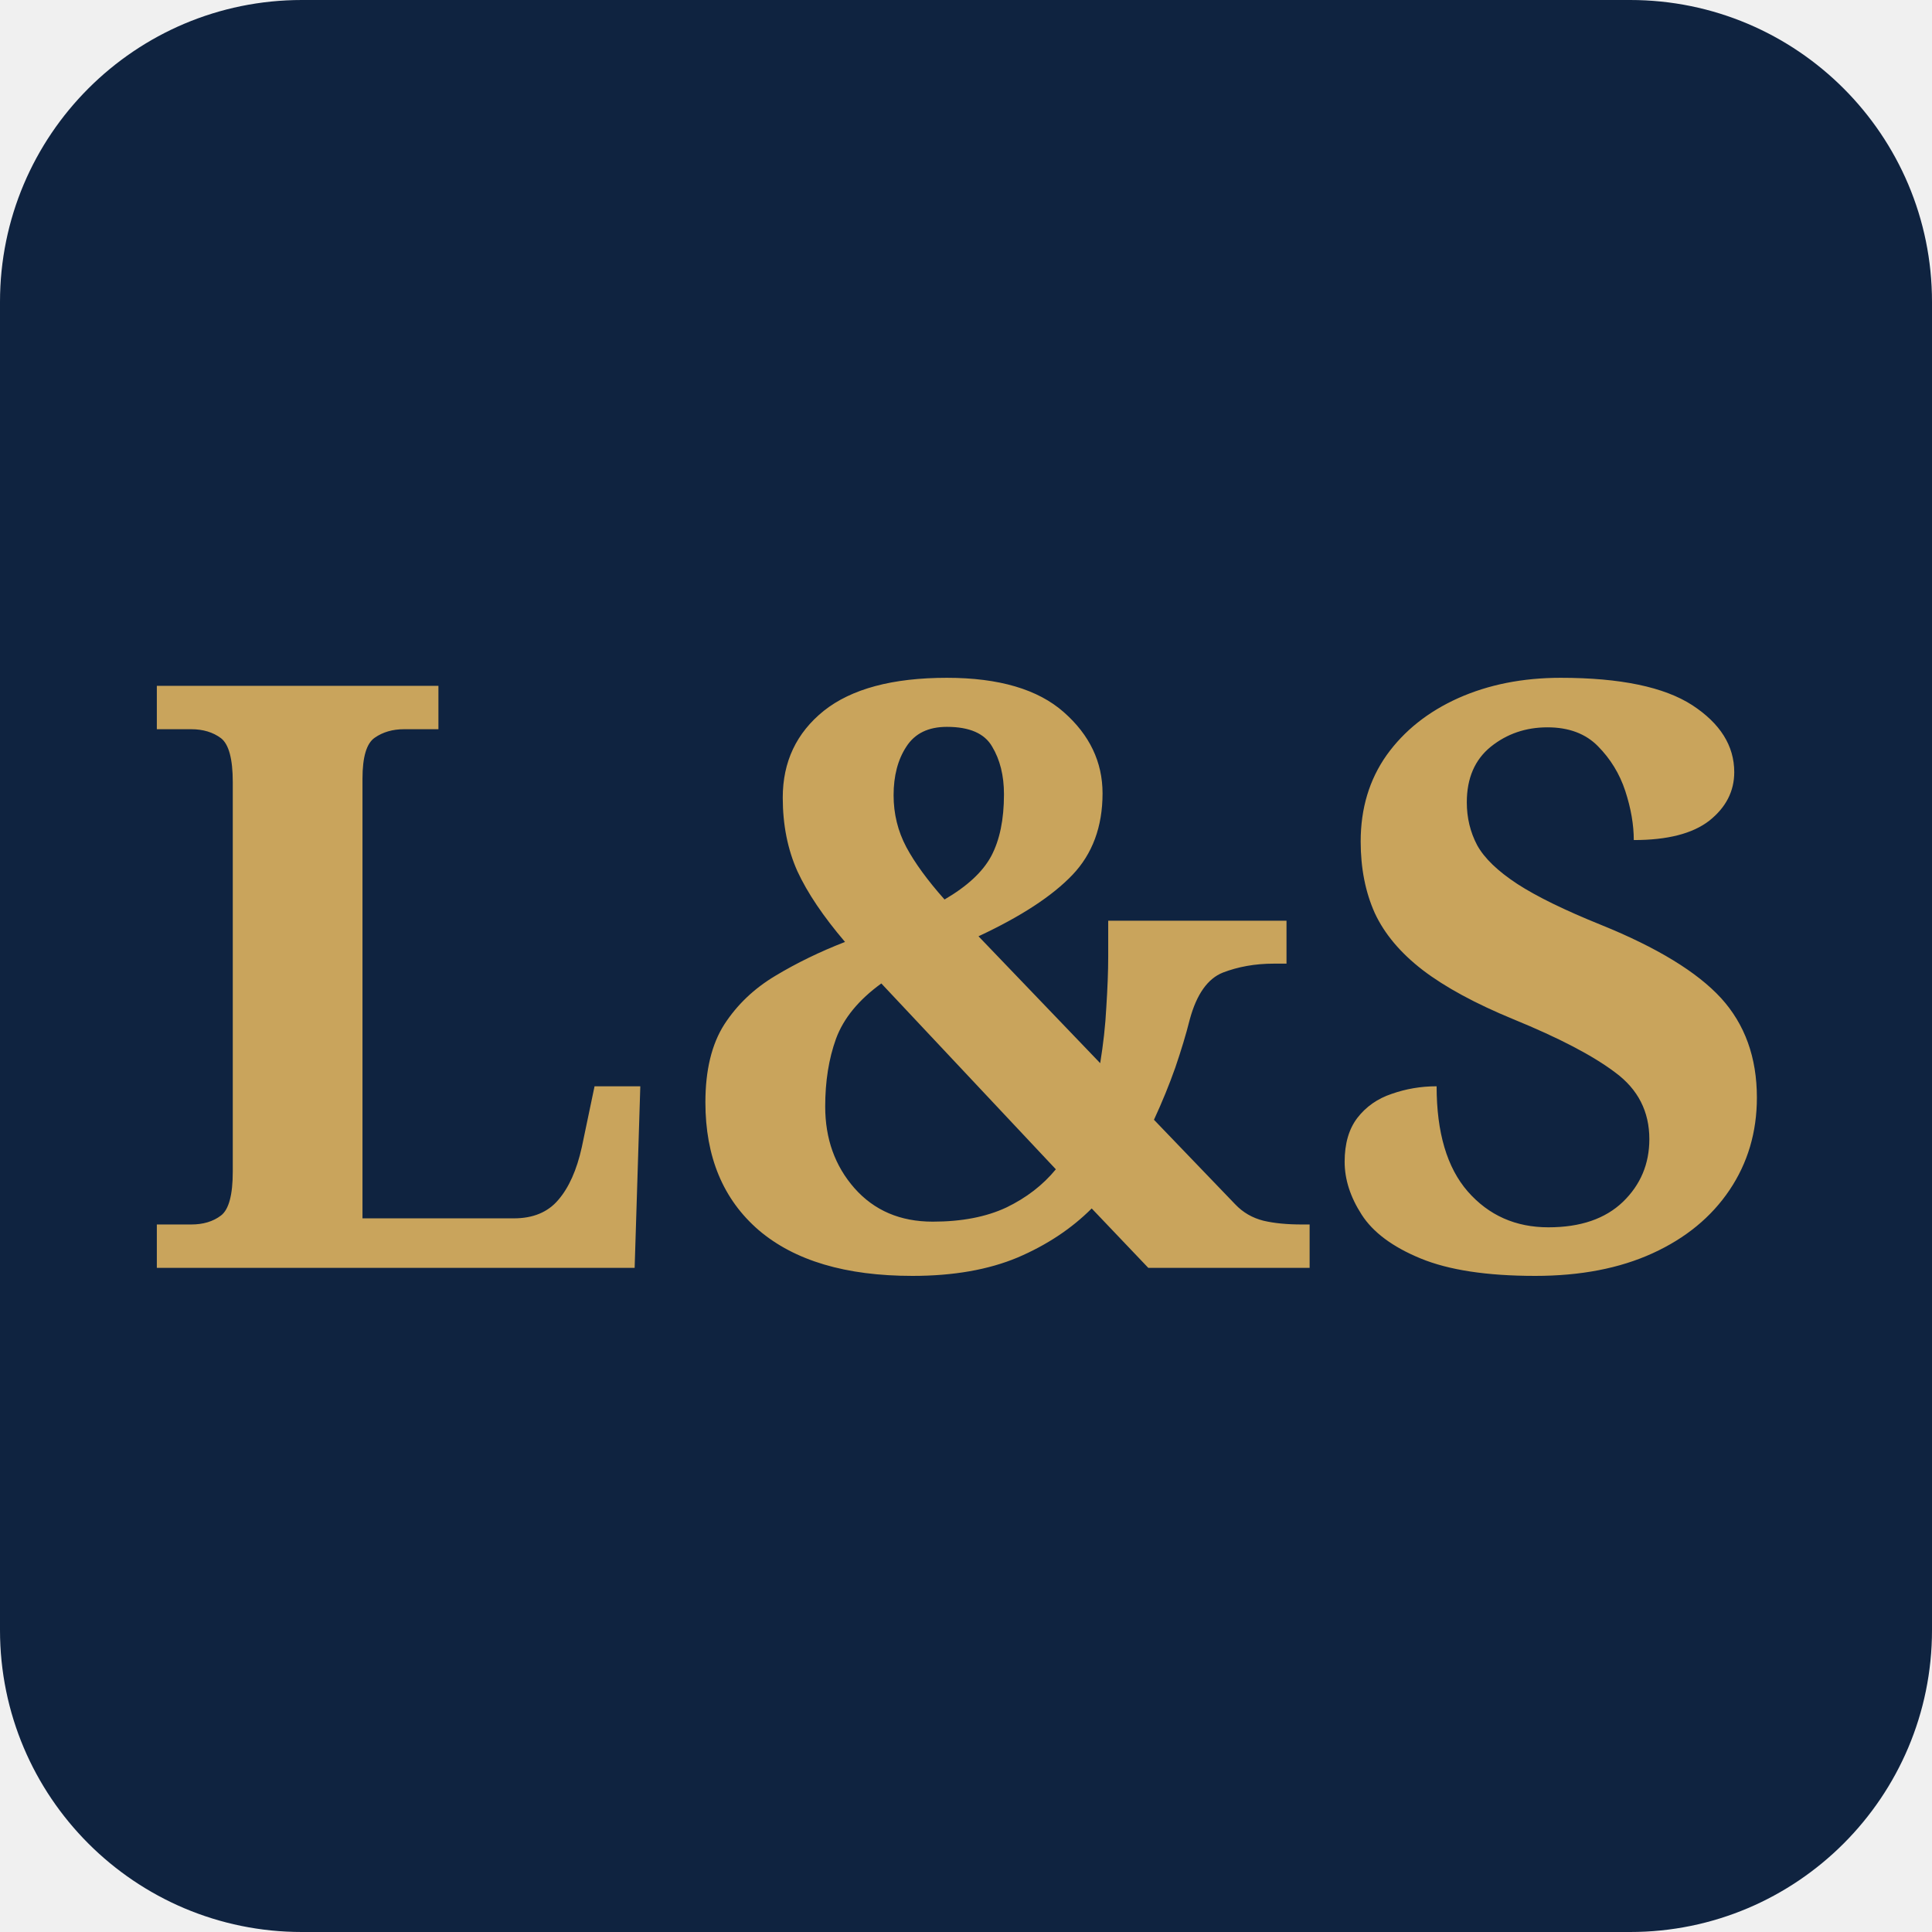
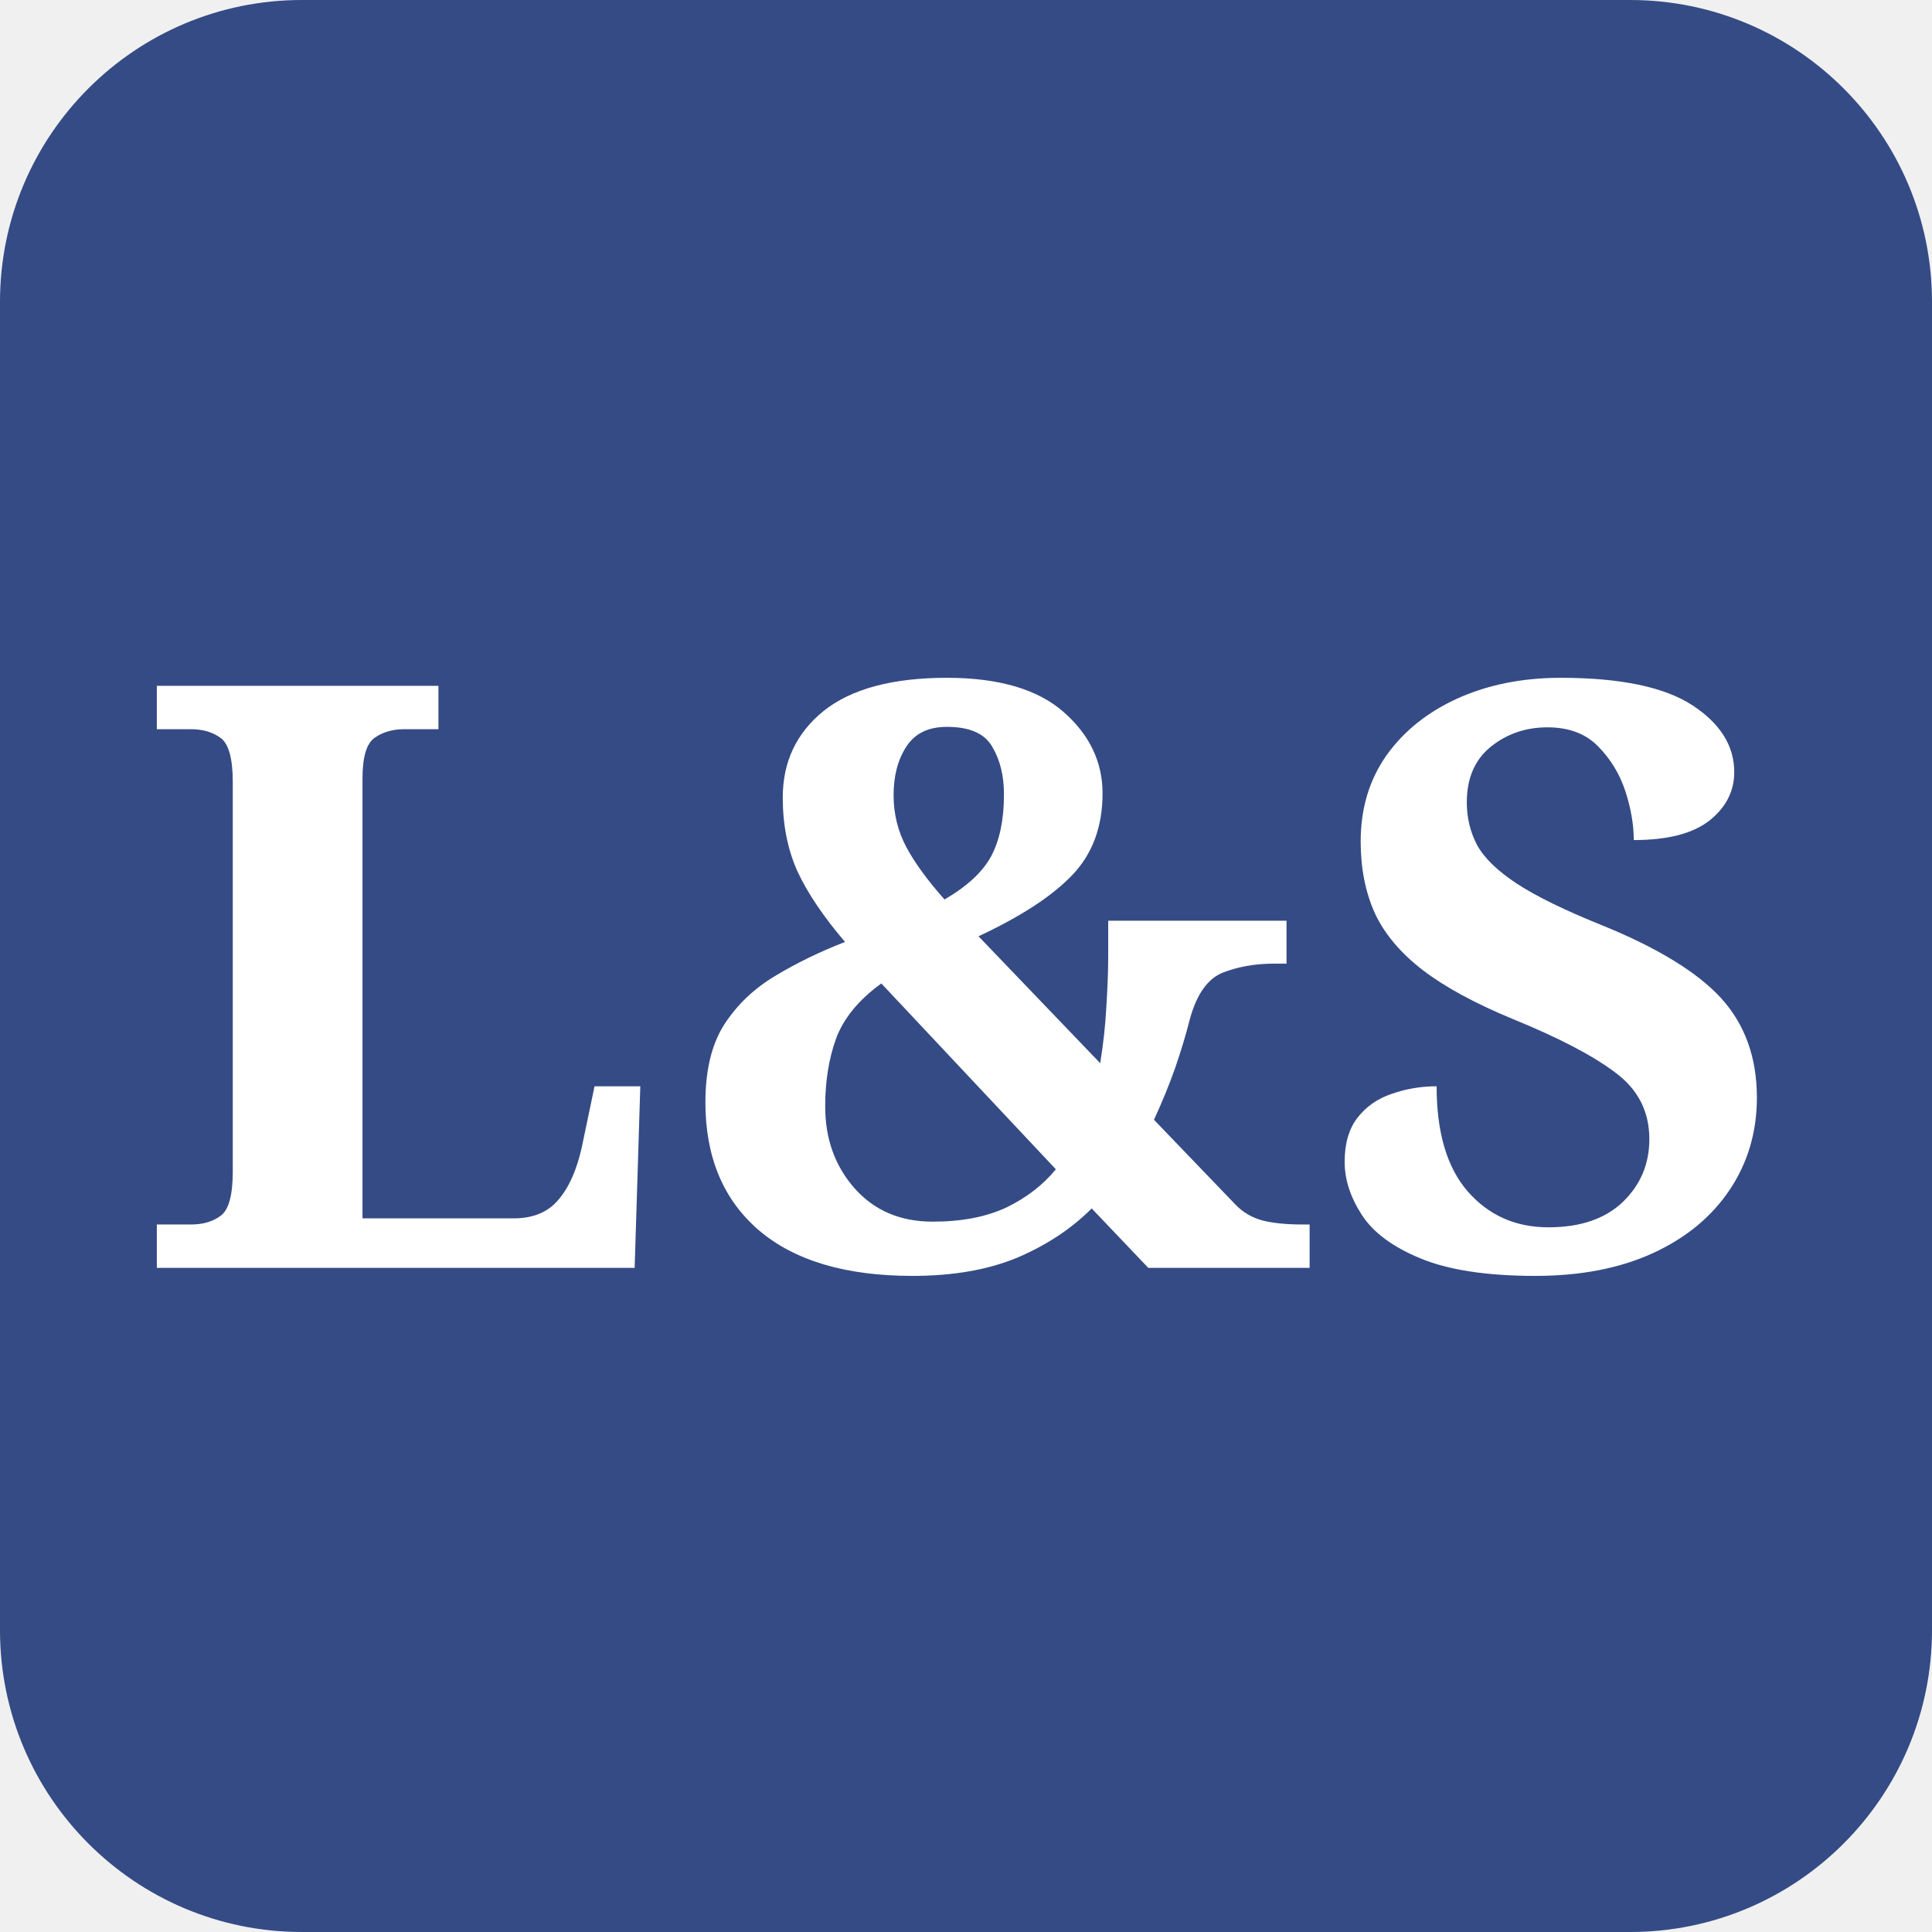
<svg xmlns="http://www.w3.org/2000/svg" viewBox="0 0 64 64">
-   <rect width="64" height="64" rx="10" fill="#0f2340" />
-   <text x="32" y="42" text-anchor="middle" font-family="Georgia, serif" font-size="27" font-weight="600" fill="#c9a45c">L&amp;S</text>
+   <rect width="64" height="64" rx="10" fill="#354b85" />
+   <text x="32" y="42" text-anchor="middle" font-family="Georgia, serif" font-size="27" font-weight="600" fill="#ffffff">L&amp;S</text>
</svg>
